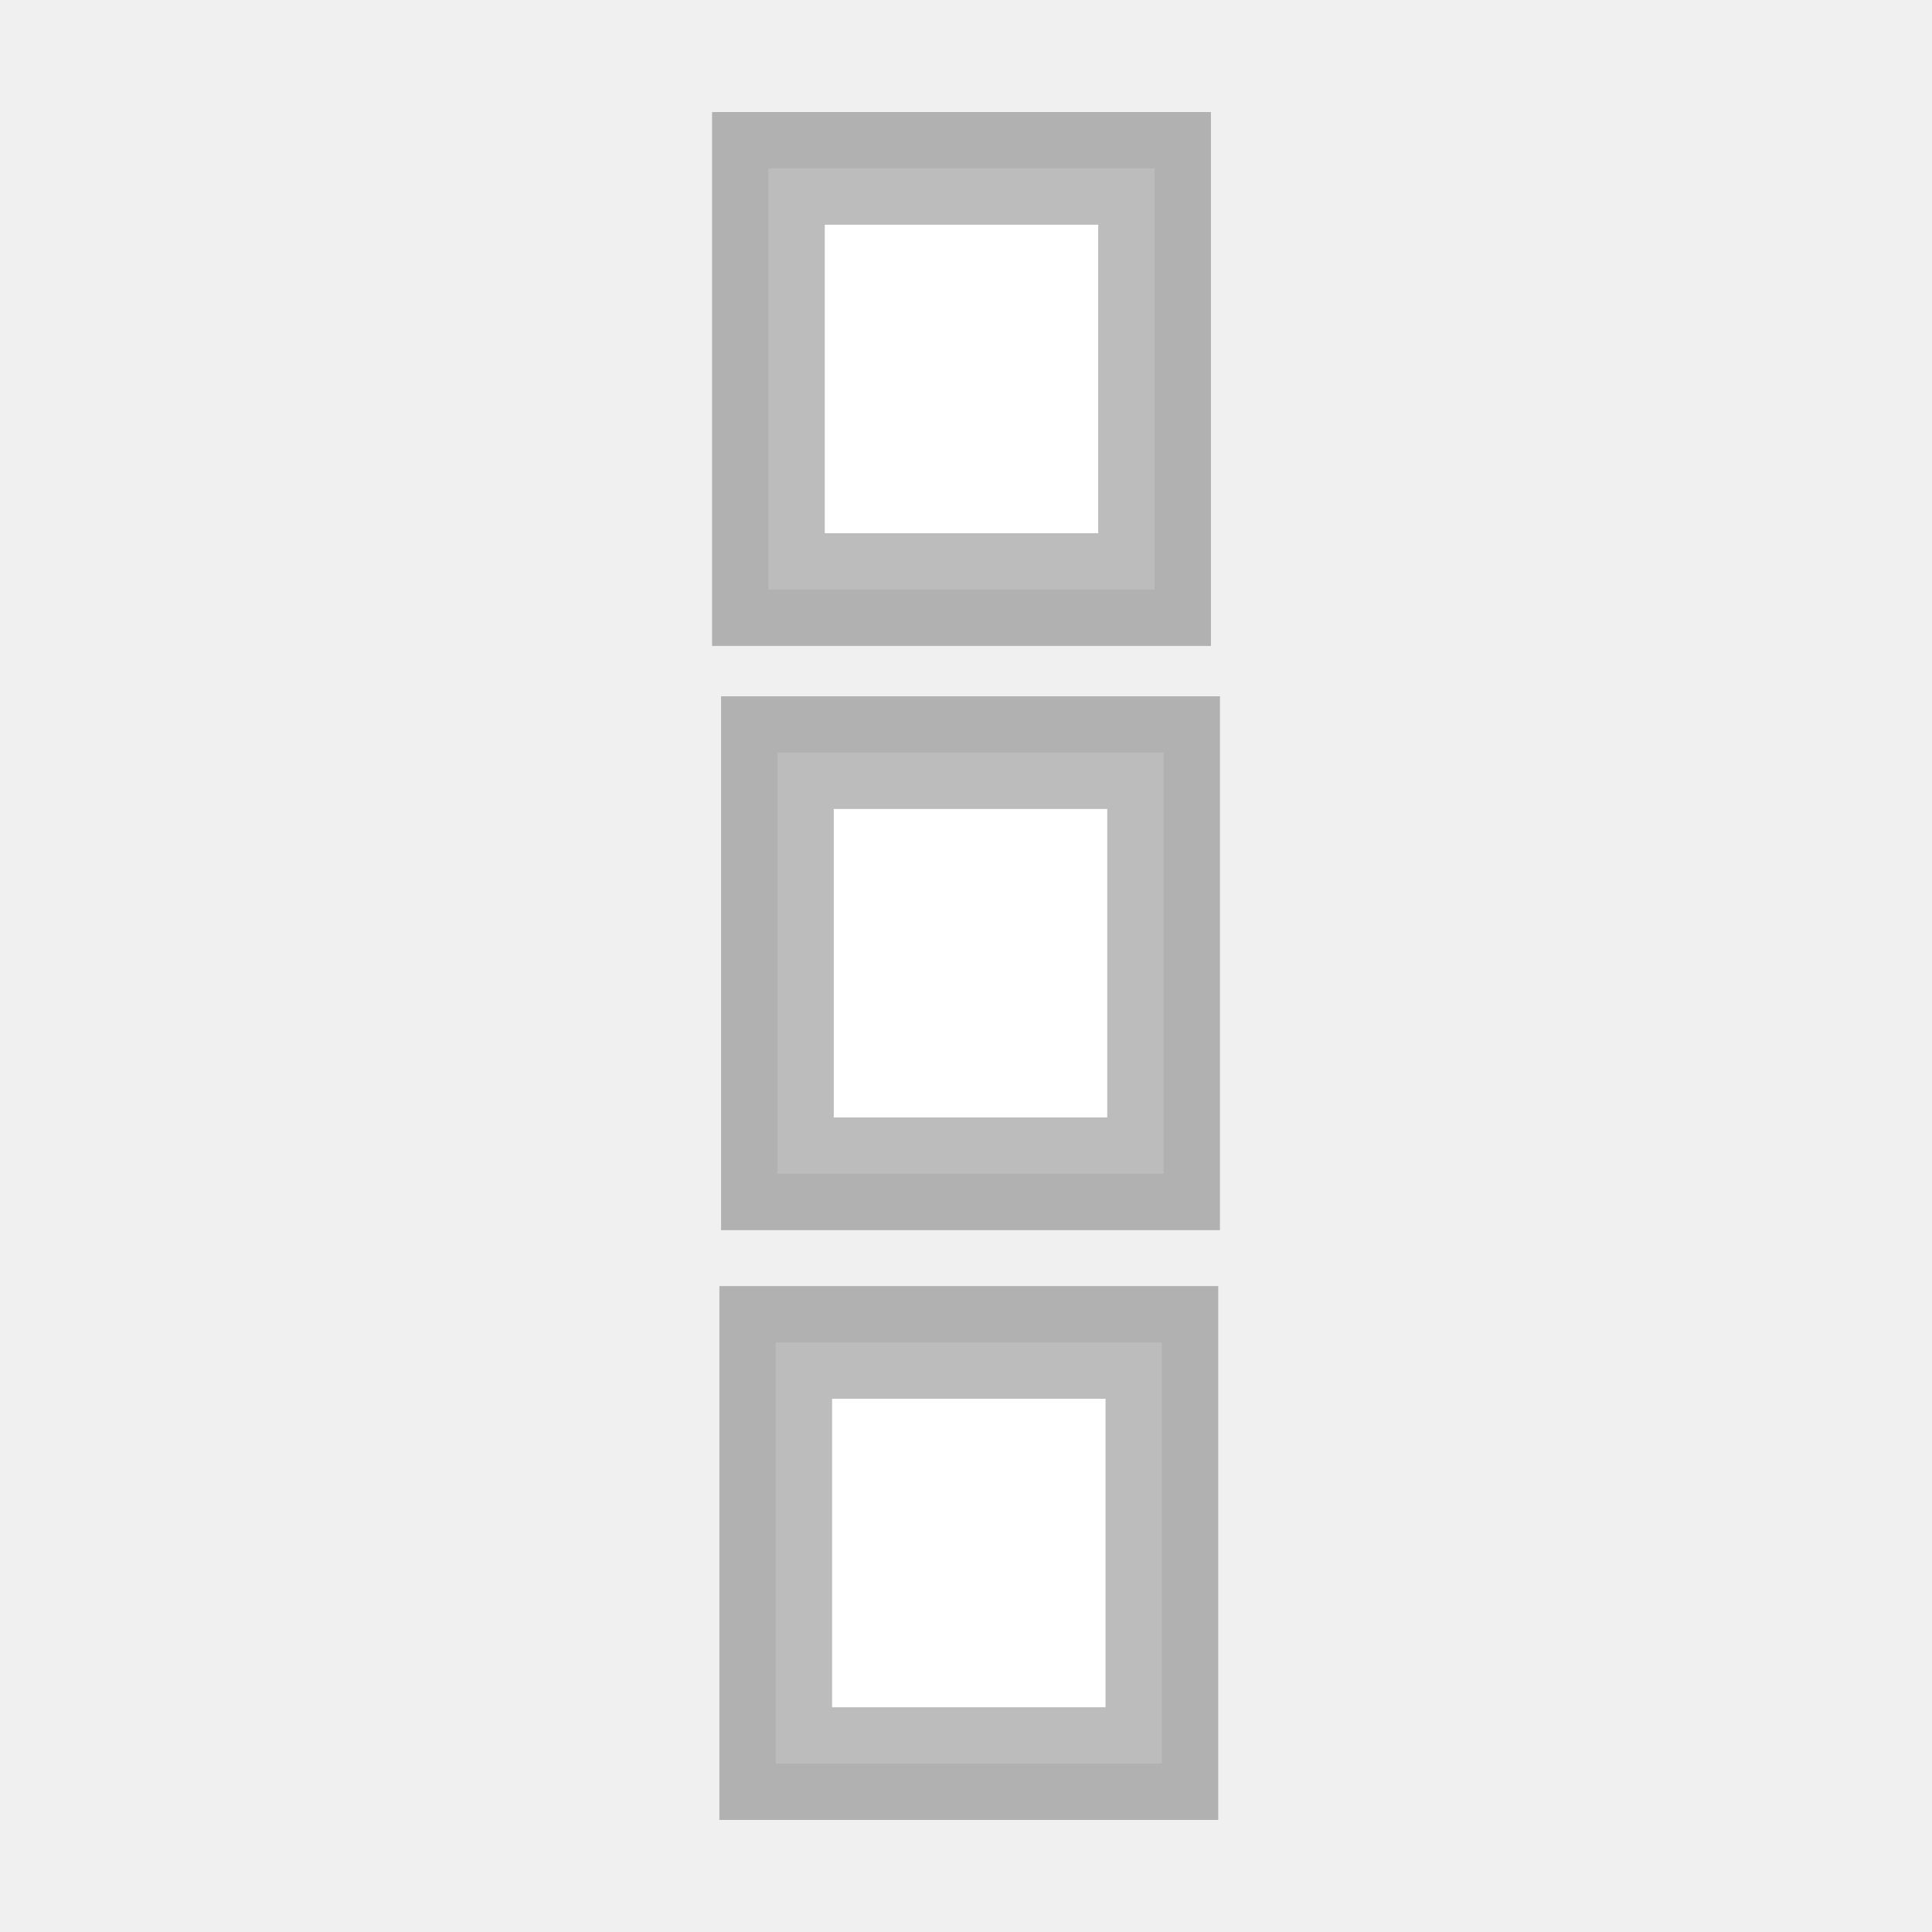
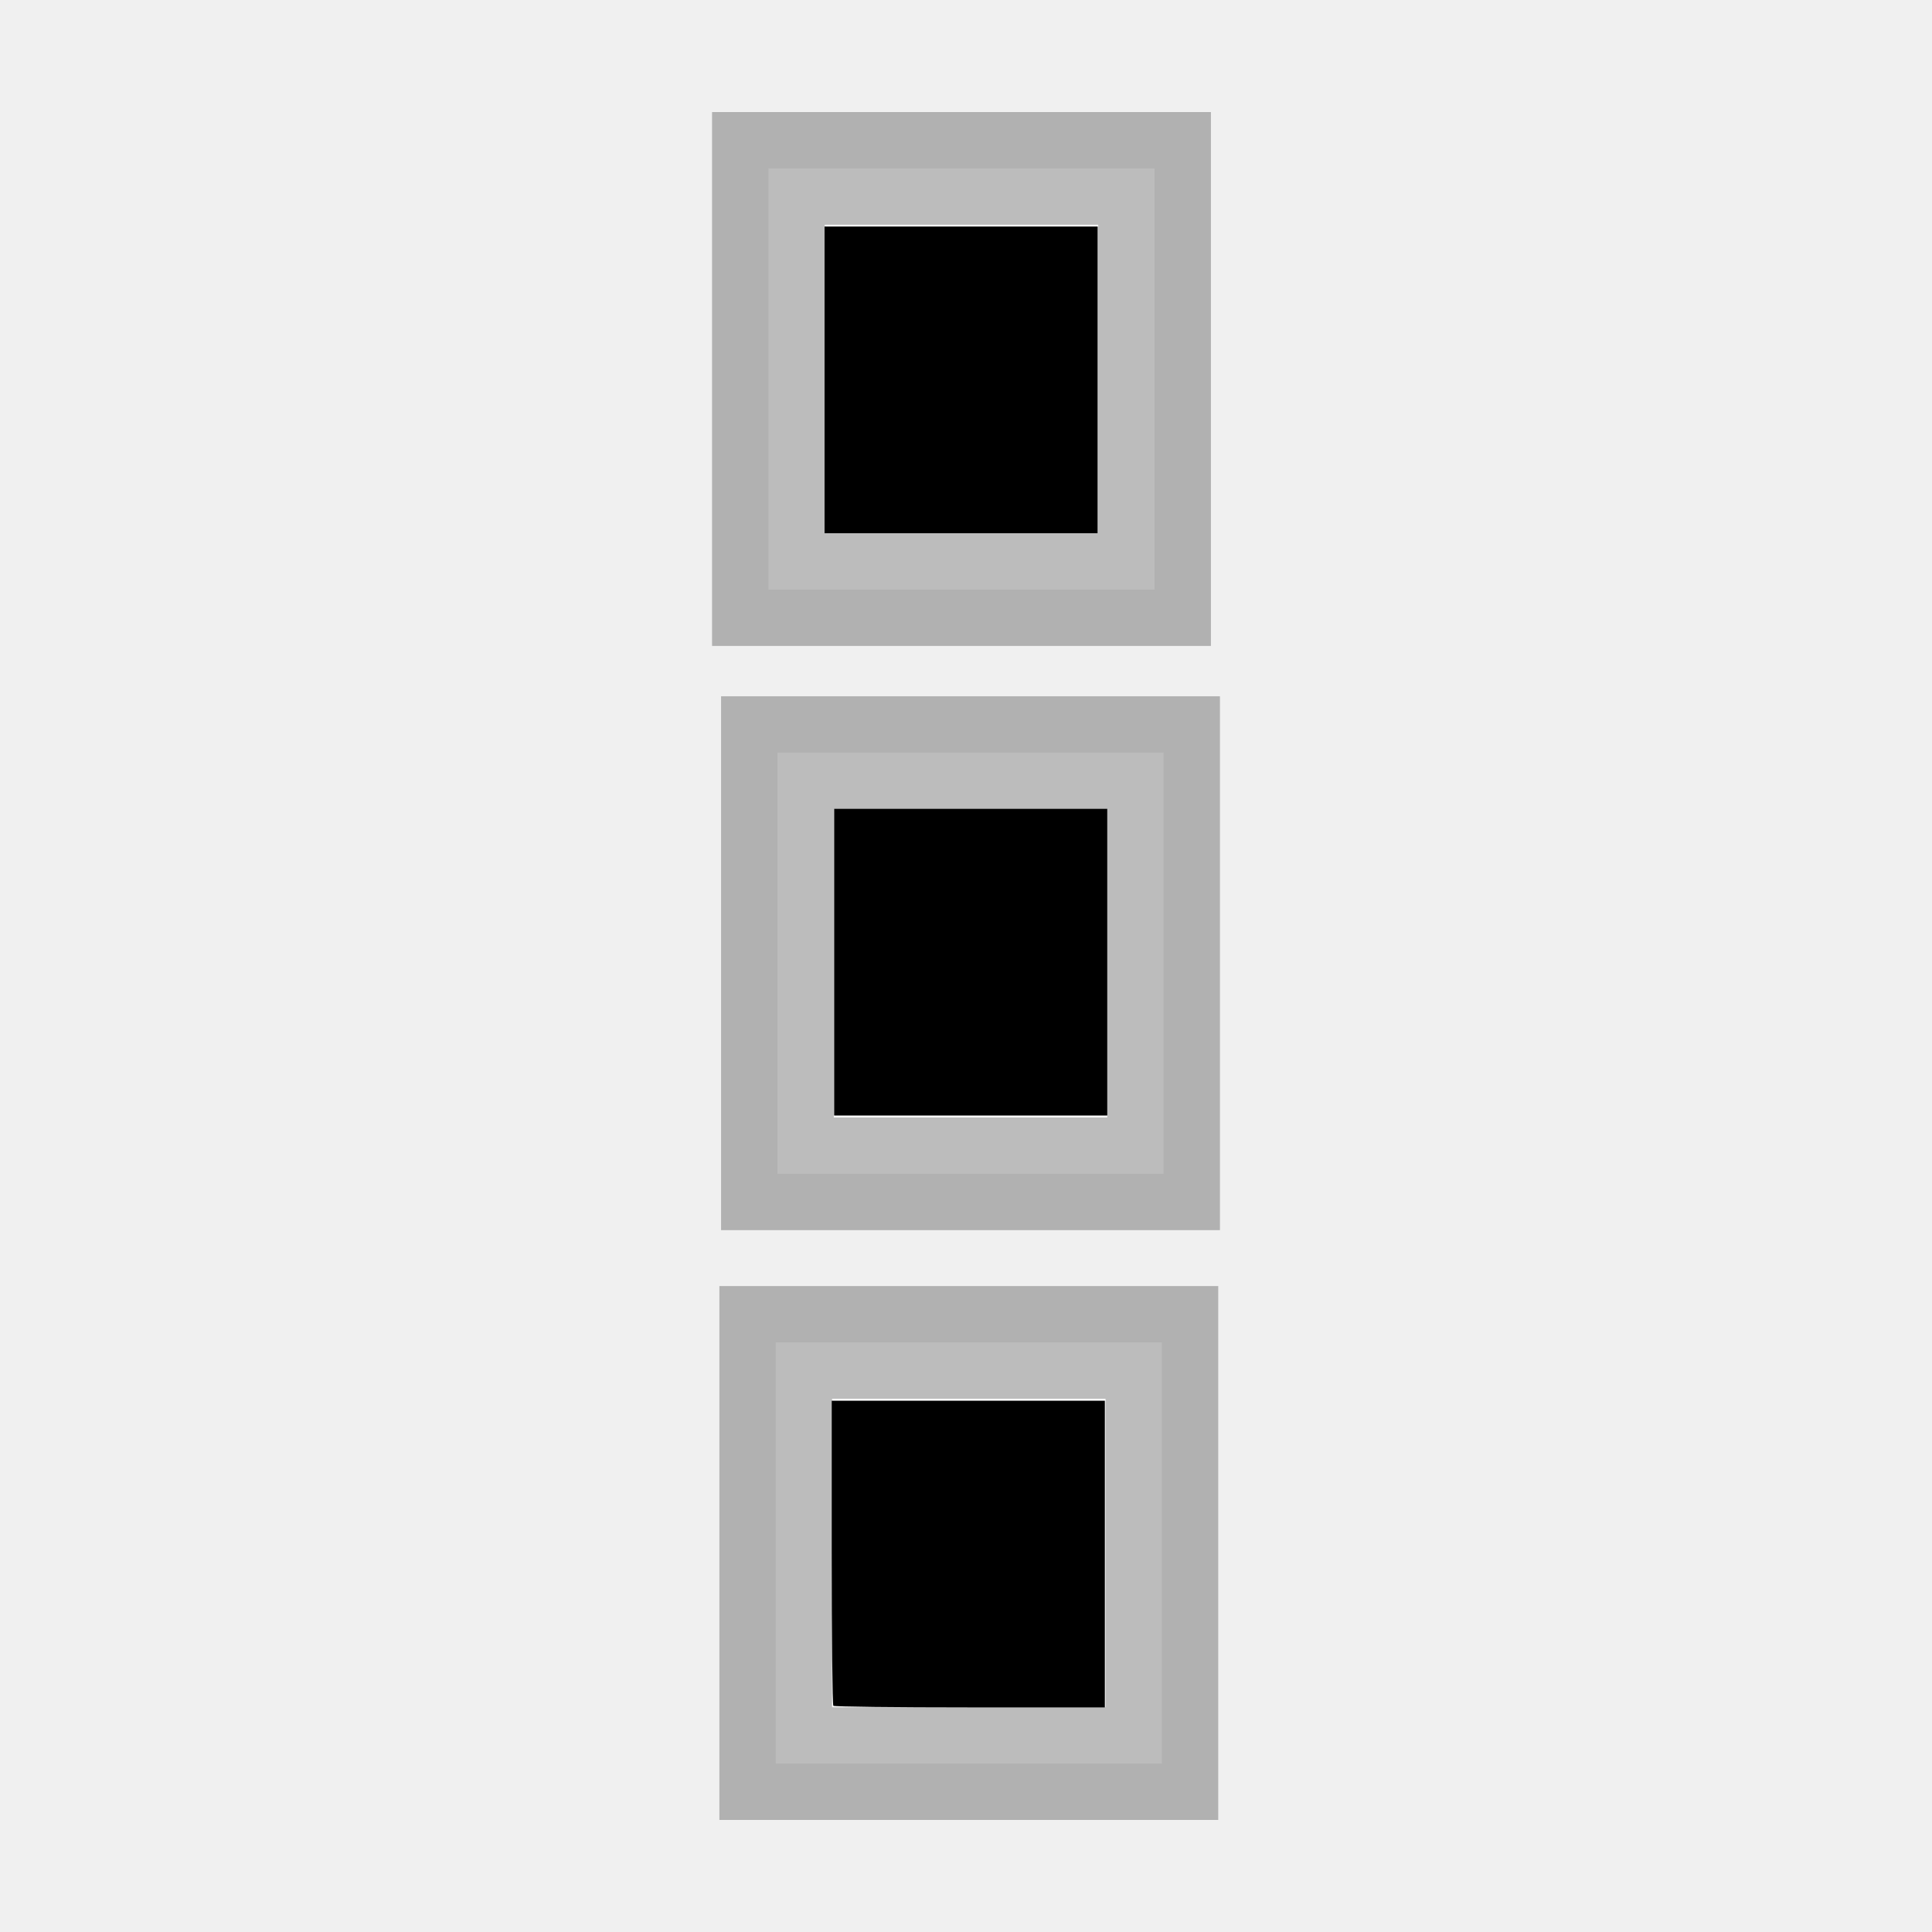
<svg xmlns="http://www.w3.org/2000/svg" width="48px" height="48px" id="svg2985" version="1.1">
  <defs id="defs2987" />
  <g id="layer1">
    <rect style="fill:#ffffff;fill-opacity:1;stroke:#000000;stroke-width:2.8;stroke-linecap:butt;stroke-linejoin:miter;stroke-miterlimit:4;stroke-opacity:0.265;stroke-dasharray:none;stroke-dashoffset:0" id="rect2993" width="9.594" height="10.464" x="19.091" y="4.184" />
    <rect style="fill:#ffffff;fill-opacity:1;stroke:#000000;stroke-width:2.8;stroke-linecap:butt;stroke-linejoin:miter;stroke-miterlimit:4;stroke-opacity:0.265;stroke-dasharray:none;stroke-dashoffset:0" id="rect2993-7" width="9.594" height="10.464" x="19.315" y="18.699" />
    <rect style="fill:#ffffff;fill-opacity:1;stroke:#000000;stroke-width:2.8;stroke-linecap:butt;stroke-linejoin:miter;stroke-miterlimit:4;stroke-opacity:0.265;stroke-dasharray:none;stroke-dashoffset:0" id="rect2993-8" width="9.594" height="10.464" x="19.273" y="33.352" />
+     <path style="opacity:1;fill:#000000;fill-opacity:1;fill-rule:evenodd;stroke:none;stroke-width:0.19;stroke-linecap:butt;stroke-linejoin:miter;stroke-miterlimit:4;stroke-dasharray:none;stroke-dashoffset:0;stroke-opacity:1" d="m 20.704,42.38 c -0.022,-0.022 -0.04,-1.736 -0.04,-3.81 v -3.77 h 3.393 3.393 v 3.81 3.81 h -3.354 c -1.845,0 -3.372,-0.018 -3.393,-0.04 z" id="path3699" />
+     <path style="opacity:1;fill:#000000;fill-opacity:1;fill-rule:evenodd;stroke:none;stroke-width:0.19;stroke-linecap:butt;stroke-linejoin:miter;stroke-miterlimit:4;stroke-dasharray:none;stroke-dashoffset:0;stroke-opacity:1" d="m 20.724,23.905 v -3.81 h 3.393 3.393 v 3.81 3.81 h -3.393 -3.393 z" id="path3701" />
+     <path style="opacity:1;fill:#000000;fill-opacity:1;fill-rule:evenodd;stroke:none;stroke-width:0.19;stroke-linecap:butt;stroke-linejoin:miter;stroke-miterlimit:4;stroke-dasharray:none;stroke-dashoffset:0;stroke-opacity:1" d="M 20.486,9.438 V 5.628 h 3.393 3.393 V 9.438 13.248 H 23.879 20.486 Z" id="path3703" />
  </g>
</svg>
